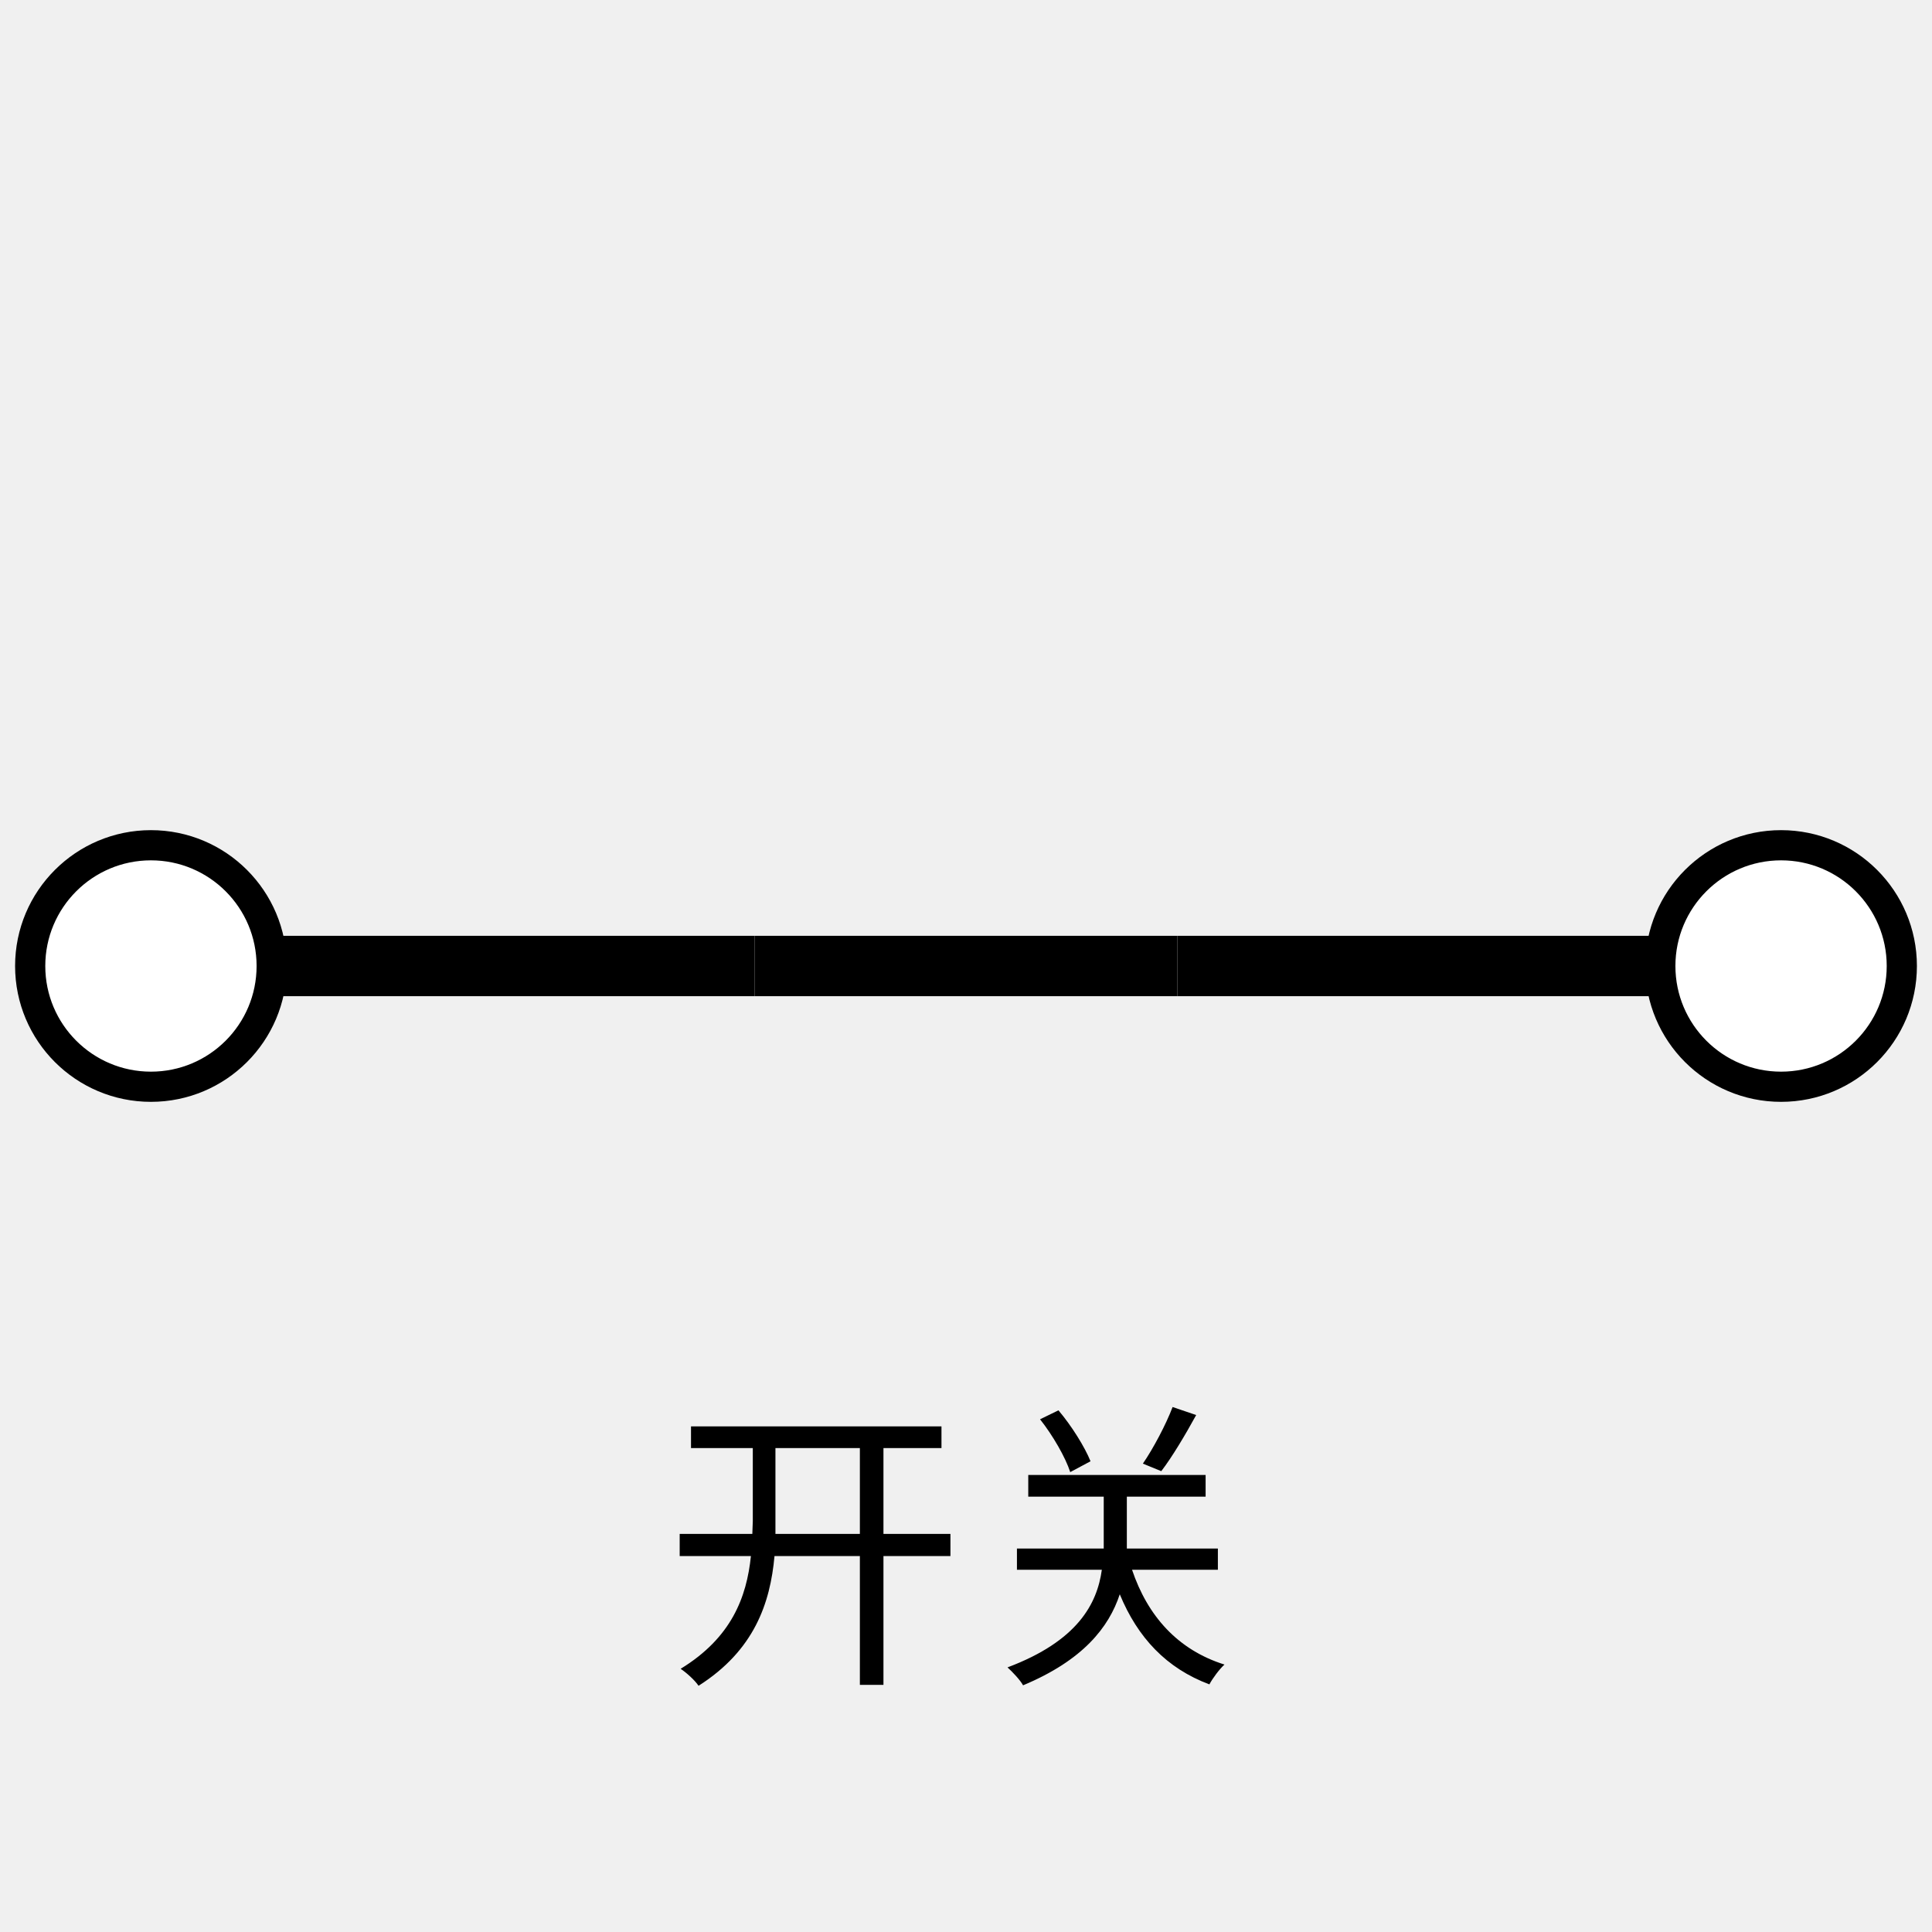
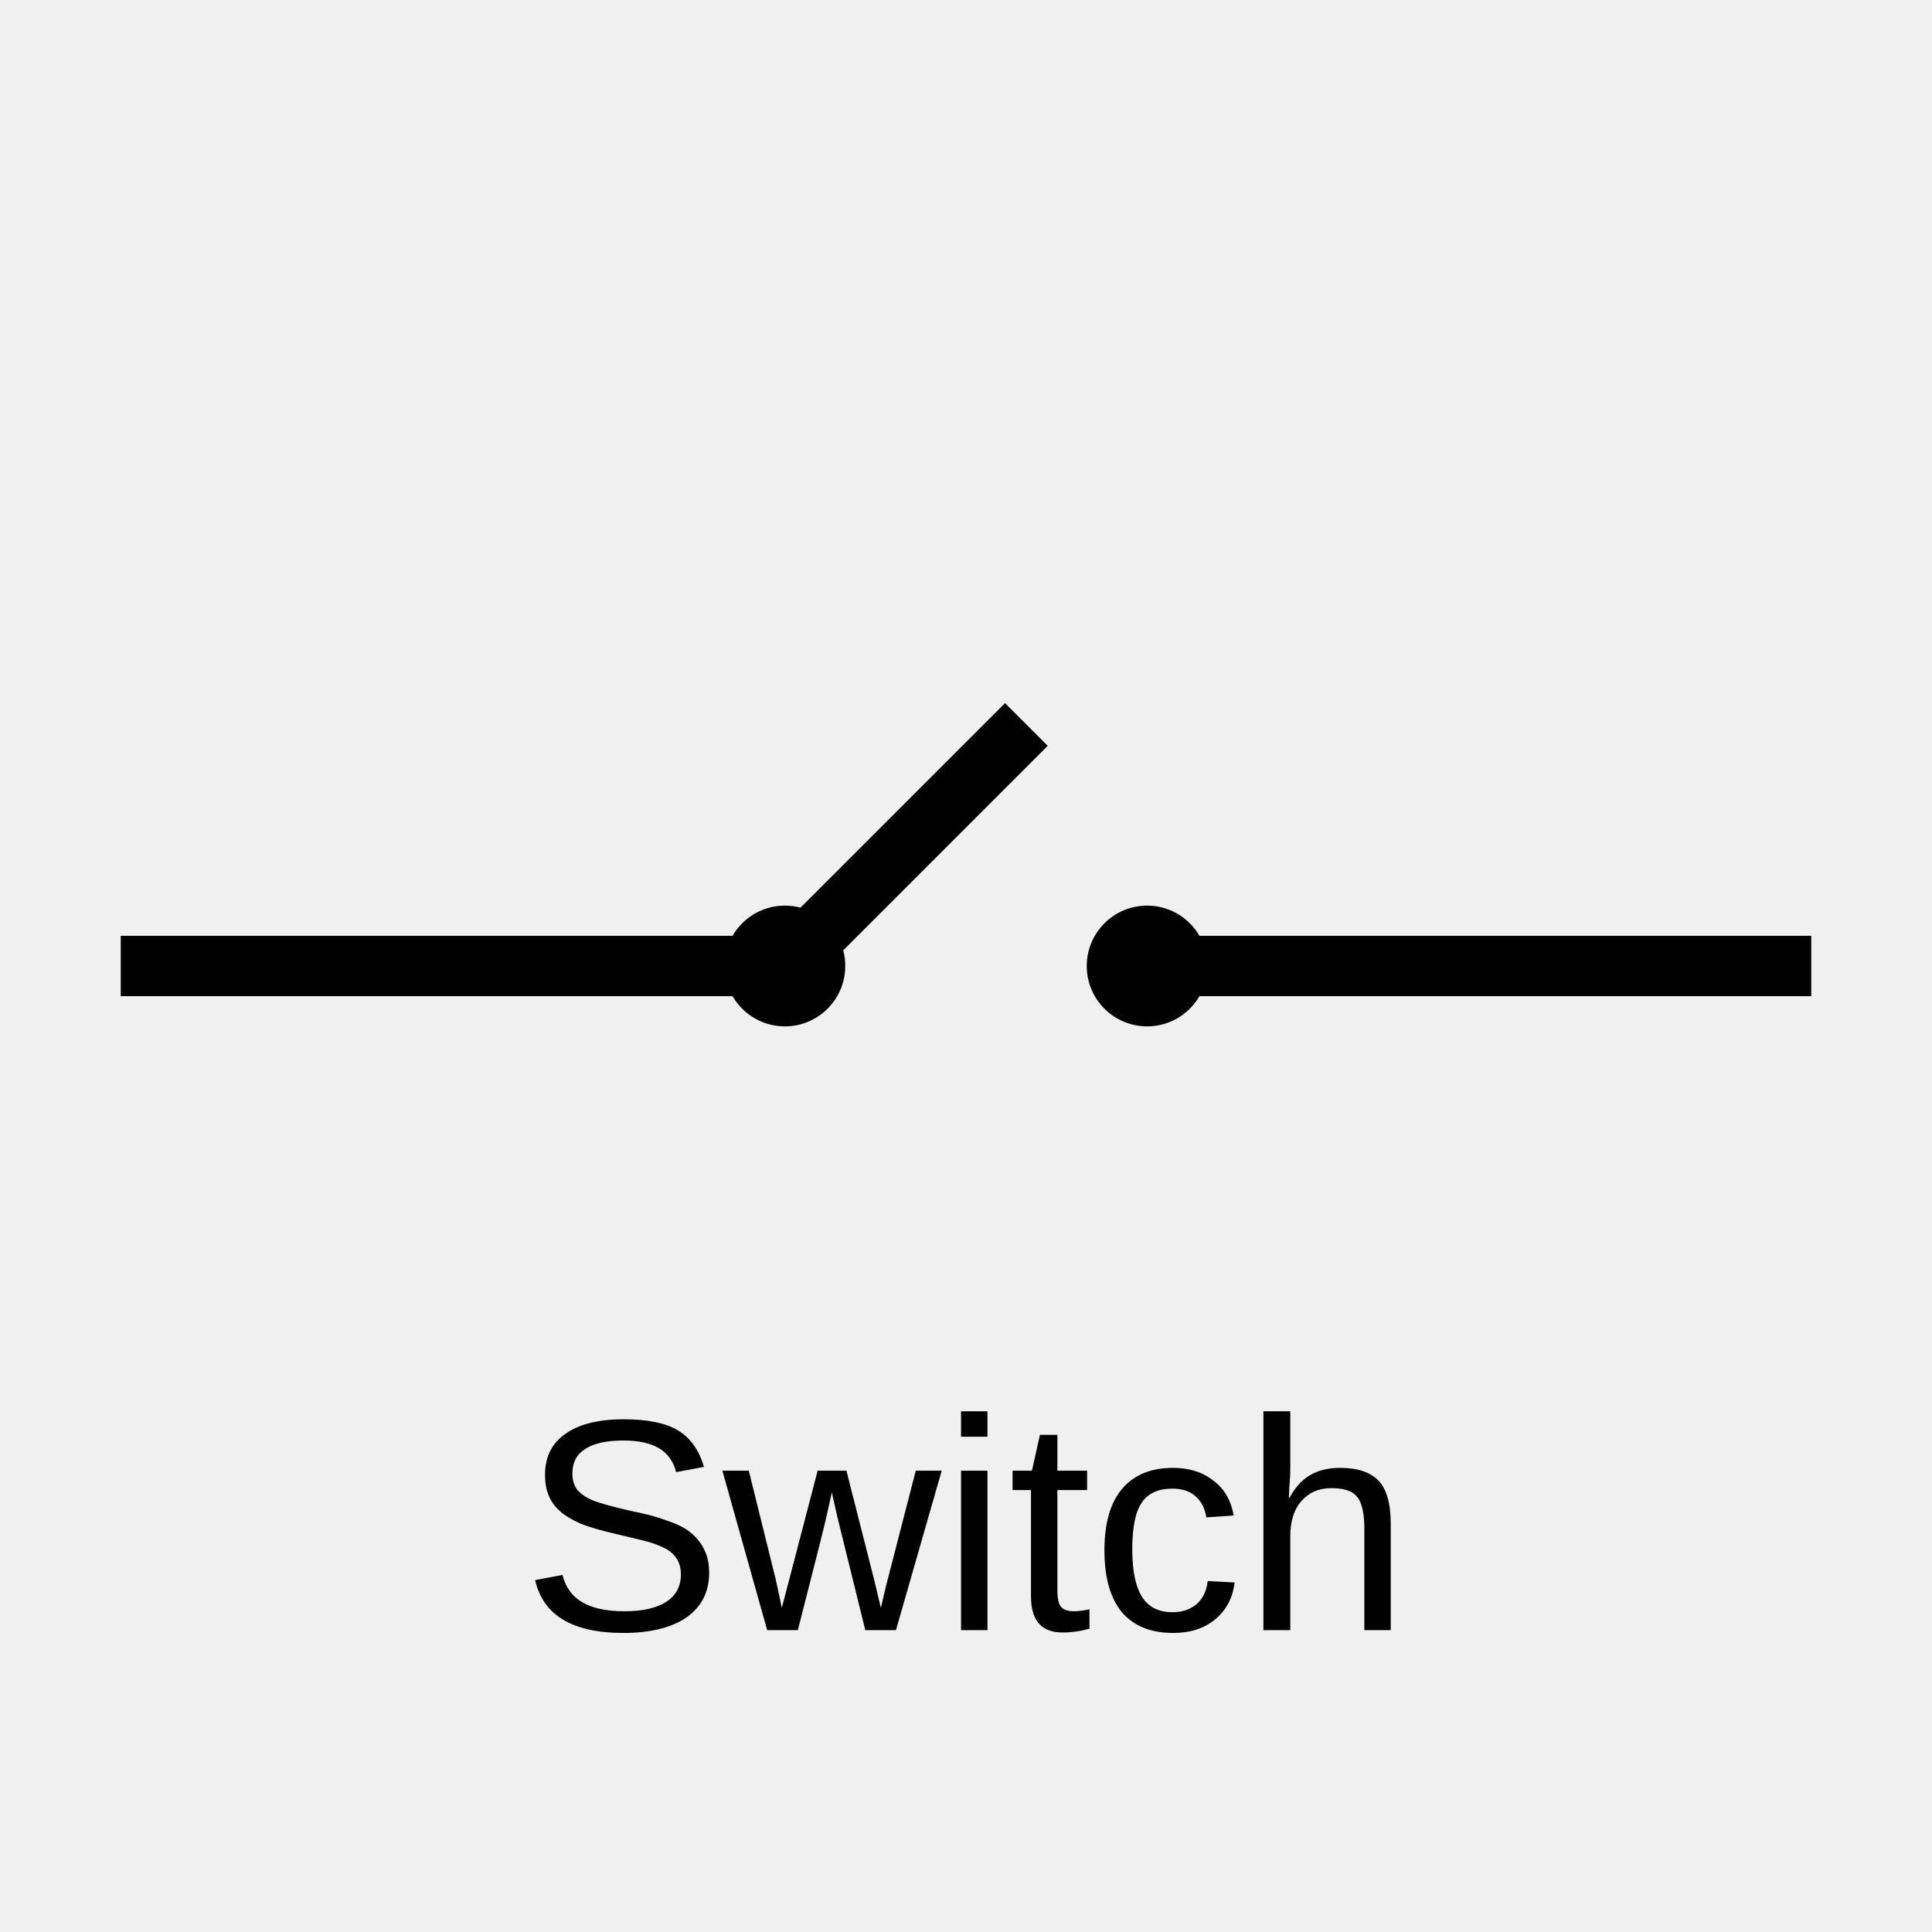
<svg xmlns="http://www.w3.org/2000/svg" width="64" height="64" viewBox="0 0 64 64">
-   <line x1="5" y1="32" x2="25" y2="32" stroke="#000000" stroke-width="2" />
-   <line x1="39" y1="32" x2="59" y2="32" stroke="#000000" stroke-width="2" />
-   <line x1="25" y1="32" x2="39" y2="32" stroke="#000000" stroke-width="2" />
-   <circle cx="5" cy="32" r="4" fill="#FFFFFF" stroke="#000000" stroke-width="1" />
-   <circle cx="59" cy="32" r="4" fill="#FFFFFF" stroke="#000000" stroke-width="1" />
-   <text x="32" y="55" font-family="Arial" font-size="10" text-anchor="middle" fill="#000000">开关</text>
+   <line x1="4" y1="32" x2="26" y2="32" stroke="#000000" stroke-width="2" />
+   <line x1="38" y1="32" x2="60" y2="32" stroke="#000000" stroke-width="2" />
+   <line x1="26" y1="32" x2="34" y2="24" stroke="#000000" stroke-width="2" />
+   <circle cx="26" cy="32" r="2" fill="#000000" />
+   <circle cx="38" cy="32" r="2" fill="#000000" />
+   <text x="32" y="54" font-family="Arial" font-size="10" text-anchor="middle" fill="#000000">Switch</text>
</svg>
